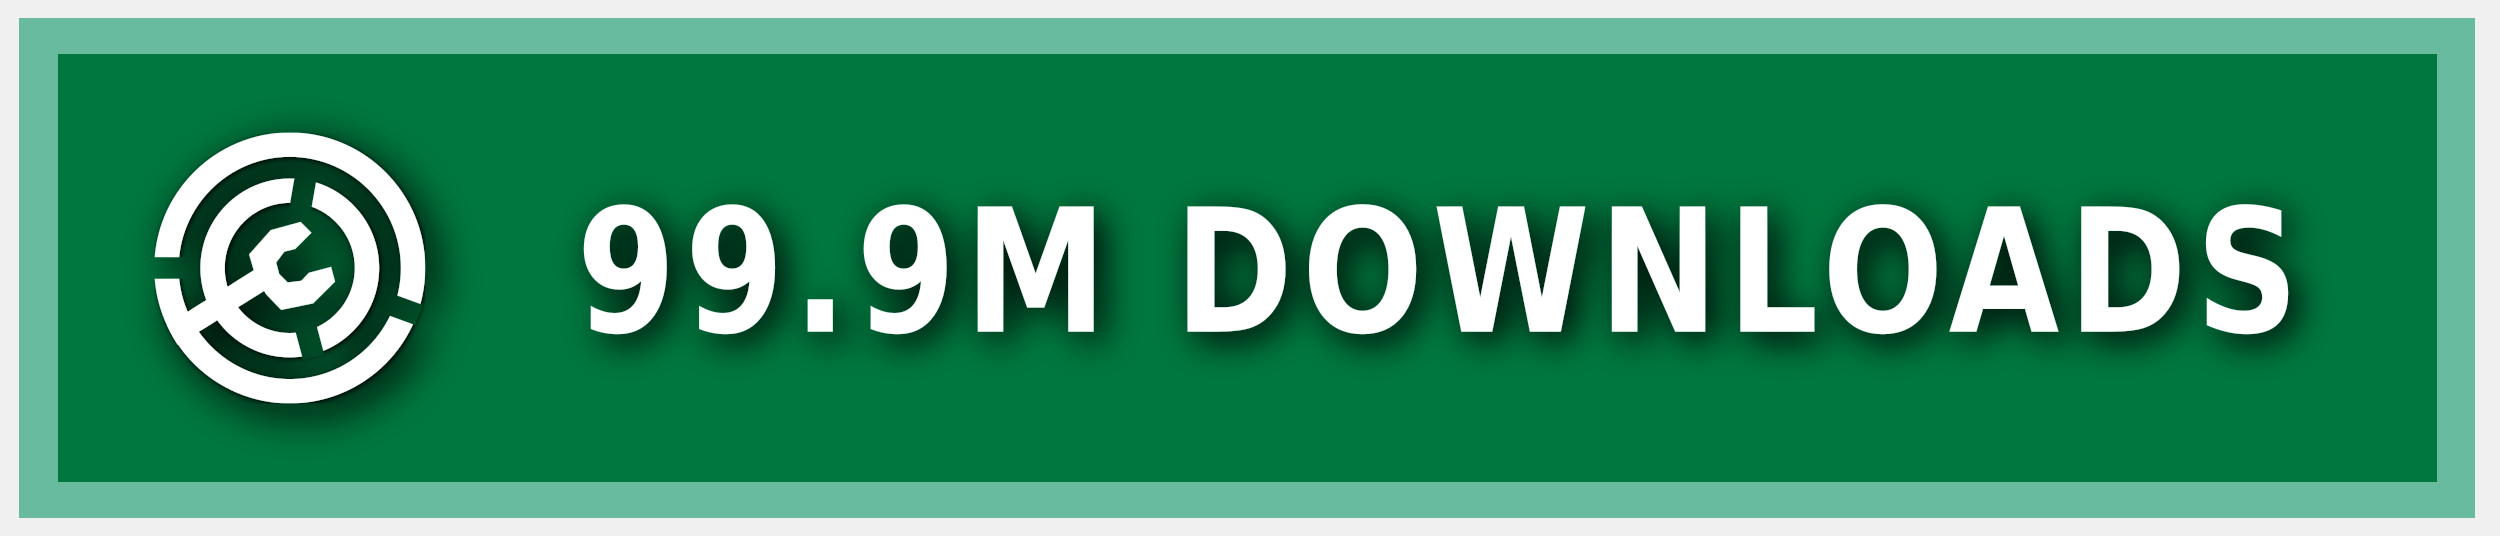
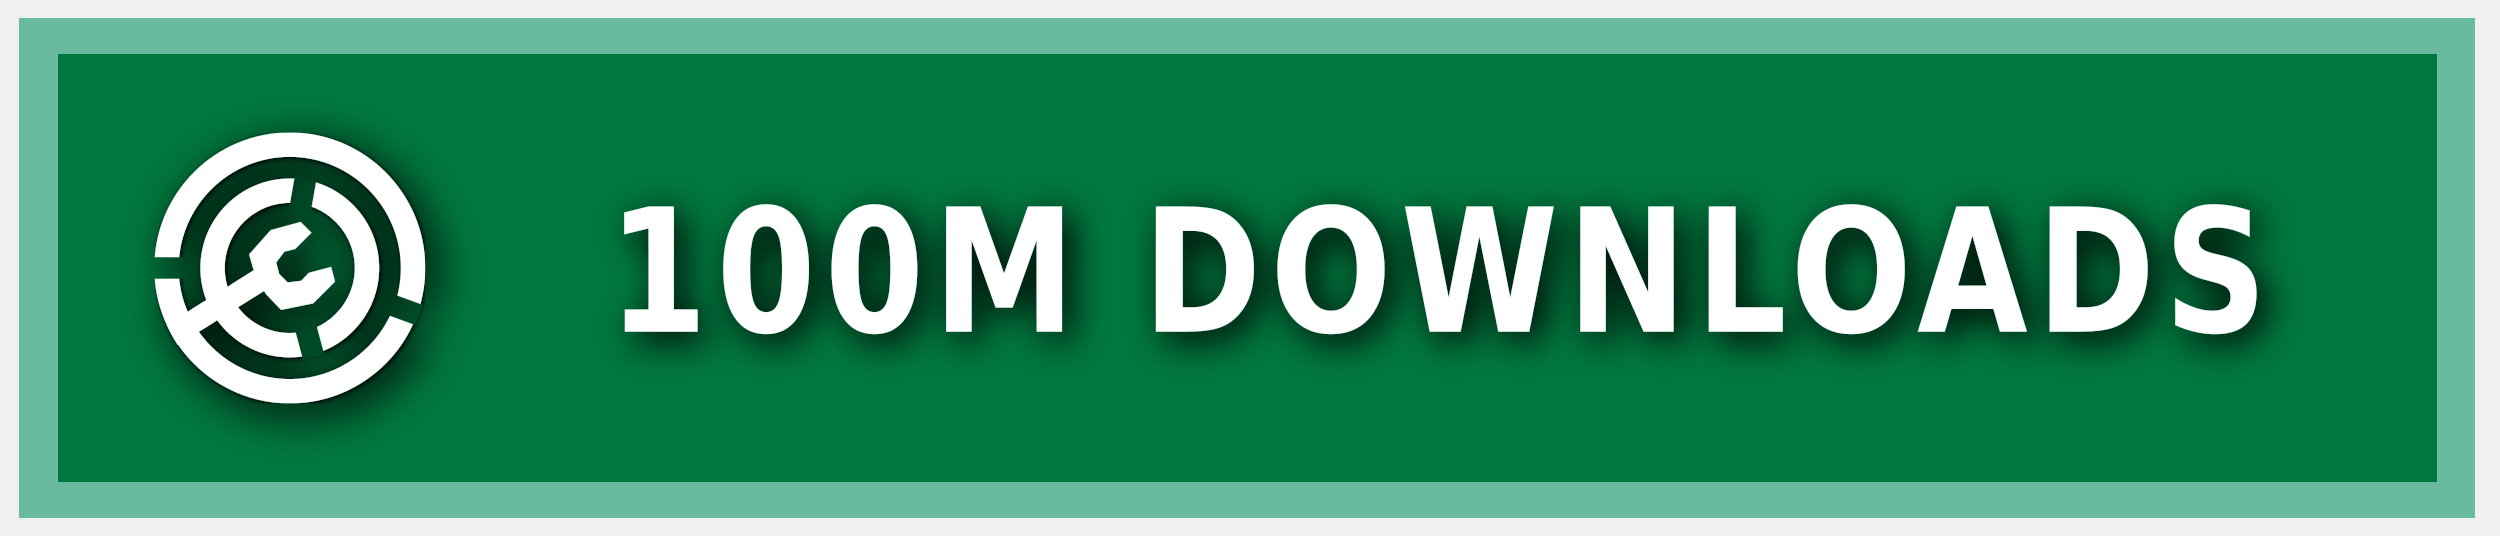
<svg xmlns="http://www.w3.org/2000/svg" xmlns:ns1="https://boxy-svg.com" width="140" height="30" role="img" aria-label="MODRINTH">
  <style> g:not(.noshadow) { filter: drop-shadow(0.5px 0.5px 1.0px black); } </style>
  <defs>
    <ns1:guide x="121.656" y="10.118" angle="90" />
    <ns1:guide x="127.198" y="17.628" angle="90" />
    <ns1:guide x="8.199" y="-3.08" angle="0" />
    <ns1:guide x="20.449" y="-4.101" angle="0" />
    <ns1:guide x="121.656" y="10.118" angle="90" />
    <ns1:guide x="127.198" y="17.628" angle="90" />
    <ns1:guide x="8.199" y="-3.08" angle="0" />
    <ns1:guide x="20.449" y="-4.101" angle="0" />
  </defs>
  <g class="noshadow" shape-rendering="crispEdges" style="" transform="matrix(1.074564, 0, 0, 1, 0, 0)">
    <rect x="1" y="1" width="128" height="28" style="fill: #00954E;" />
    <rect x="1" y="1" width="128" height="28" style="fill: rgba(0, 0, 0, 0.2);" />
    <rect x="2" y="2" width="126" height="26" style="fill: none; stroke-width:2px; stroke: rgba(211, 255, 255, 0.5);" />
  </g>
  <g fill-rule="evenodd" stroke-linejoin="round" stroke-miterlimit="1.5" clip-rule="evenodd" transform="matrix(1.2, 0, 0, 1.2, -1.2, -1.5)">
    <path fill="none" d="M 8.199 7.432 L 20.846 7.432 L 20.846 20.079 L 8.199 20.079 L 8.199 7.432 Z" style="" />
    <g clip-path="url(#a)" transform="matrix(0.126469, 0, 0, 0.126469, 8.198999, 7.431019)" style="">
      <path fill="#ffffff" d="M50 17c18.207 0 32.988 14.787 32.988 33S68.207 83 50 83 17.012 68.213 17.012 50 31.793 17 50 17Zm0 9c13.24 0 23.988 10.755 23.988 24S63.24 74 50 74 26.012 63.245 26.012 50 36.76 26 50 26Z" />
    </g>
    <g clip-path="url(#b)" transform="matrix(0.126469, 0, 0, 0.126469, 8.198999, 7.431019)" style="">
      <path fill="#ffffff" d="M50 0c27.596 0 50 22.404 50 50s-22.404 50-50 50S0 77.596 0 50 22.404 0 50 0Zm0 9c22.629 0 41 18.371 41 41S72.629 91 50 91 9 72.629 9 50 27.371 9 50 9Z" />
    </g>
    <g class="noshadow" clip-path="url(#c)" transform="matrix(0.112383, 0, 0, 0.122032, 8.268063, 7.737635)" style="">
      <path fill="none" stroke="#ffffff" stroke-width="9" d="M 50 50 L 5.171 75.882" />
    </g>
    <path fill="#ffffff" d="M 12.909 14.103 L 12.625 13.123 L 13.637 11.985 L 15.028 11.605 L 15.534 12.111 L 14.775 12.87 L 14.269 12.996 L 13.89 13.502 L 14.032 14.038 L 14.425 14.429 L 15.053 14.354 L 15.415 13.979 L 16.452 13.701 L 16.637 14.392 L 15.613 15.407 L 14.121 15.714 L 13.415 14.979 L 12.909 14.103 Z" style="" />
    <clipPath id="clip-1">
      <path d="M50 0c27.596 0 50 22.404 50 50s-22.404 50-50 50S0 77.596 0 50 22.404 0 50 0Zm0 39.549c5.768 0 10.451 4.683 10.451 10.451 0 5.768-4.683 10.451-10.451 10.451-5.768 0-10.451-4.683-10.451-10.451 0-5.768 4.683-10.451 10.451-10.451Z" />
    </clipPath>
    <g class="noshadow" clip-path="url(#clip-1)" transform="matrix(0.064459, 0.010209, -0.018807, 0.118741, -9.215255, -61.72825)" style="transform-origin: 27.985px 74.177px;">
      <path fill="none" stroke="#ffffff" stroke-width="9" d="M 49.29 67.75 L 6.679 80.603" style="" />
    </g>
  </g>
  <g>
    <clipPath id="a">
      <path fill-rule="evenodd" stroke-linejoin="round" stroke-miterlimit="1.5" clip-rule="evenodd" d="M100 0H0v100h100V0ZM46.002 49.295l.076 1.757 8.83 32.963 7.843-2.102-8.596-32.094 5.804-32.932-7.997-1.41-5.96 33.818Z" />
    </clipPath>
    <clipPath id="b">
      <path d="M0 0v46h50l1.368.241L99 63.578l-2.736 7.517L49.295 54H0v46h100V0H0Z" />
    </clipPath>
    <clipPath id="c">
      <path d="M50 0c27.596 0 50 22.404 50 50s-22.404 50-50 50S0 77.596 0 50 22.404 0 50 0Zm0 39.549c5.768 0 10.451 4.683 10.451 10.451 0 5.768-4.683 10.451-10.451 10.451-5.768 0-10.451-4.683-10.451-10.451 0-5.768 4.683-10.451 10.451-10.451Z" />
    </clipPath>
  </g>
  <g fill="#fff" text-anchor="middle" font-family="Verdana,Geneva,DejaVu Sans,sans-serif" text-rendering="geometricPrecision" font-size="100" transform="matrix(1, 0, 0, 1, 13, 0)">
-     <text style="font-size: 80px; font-weight: 700; white-space: pre;" transform="matrix(0.1, 0, 0, 0.120296, 0, -3.678133)" x="675" y="185" letter-spacing="5">99.9M DOWNLOADS</text>
+     <text style="font-size: 80px; font-weight: 700; white-space: pre;" transform="matrix(0.1, 0, 0, 0.120296, 0, -3.678133)" x="675" y="185" letter-spacing="5">100M DOWNLOADS</text>
  </g>
</svg>
